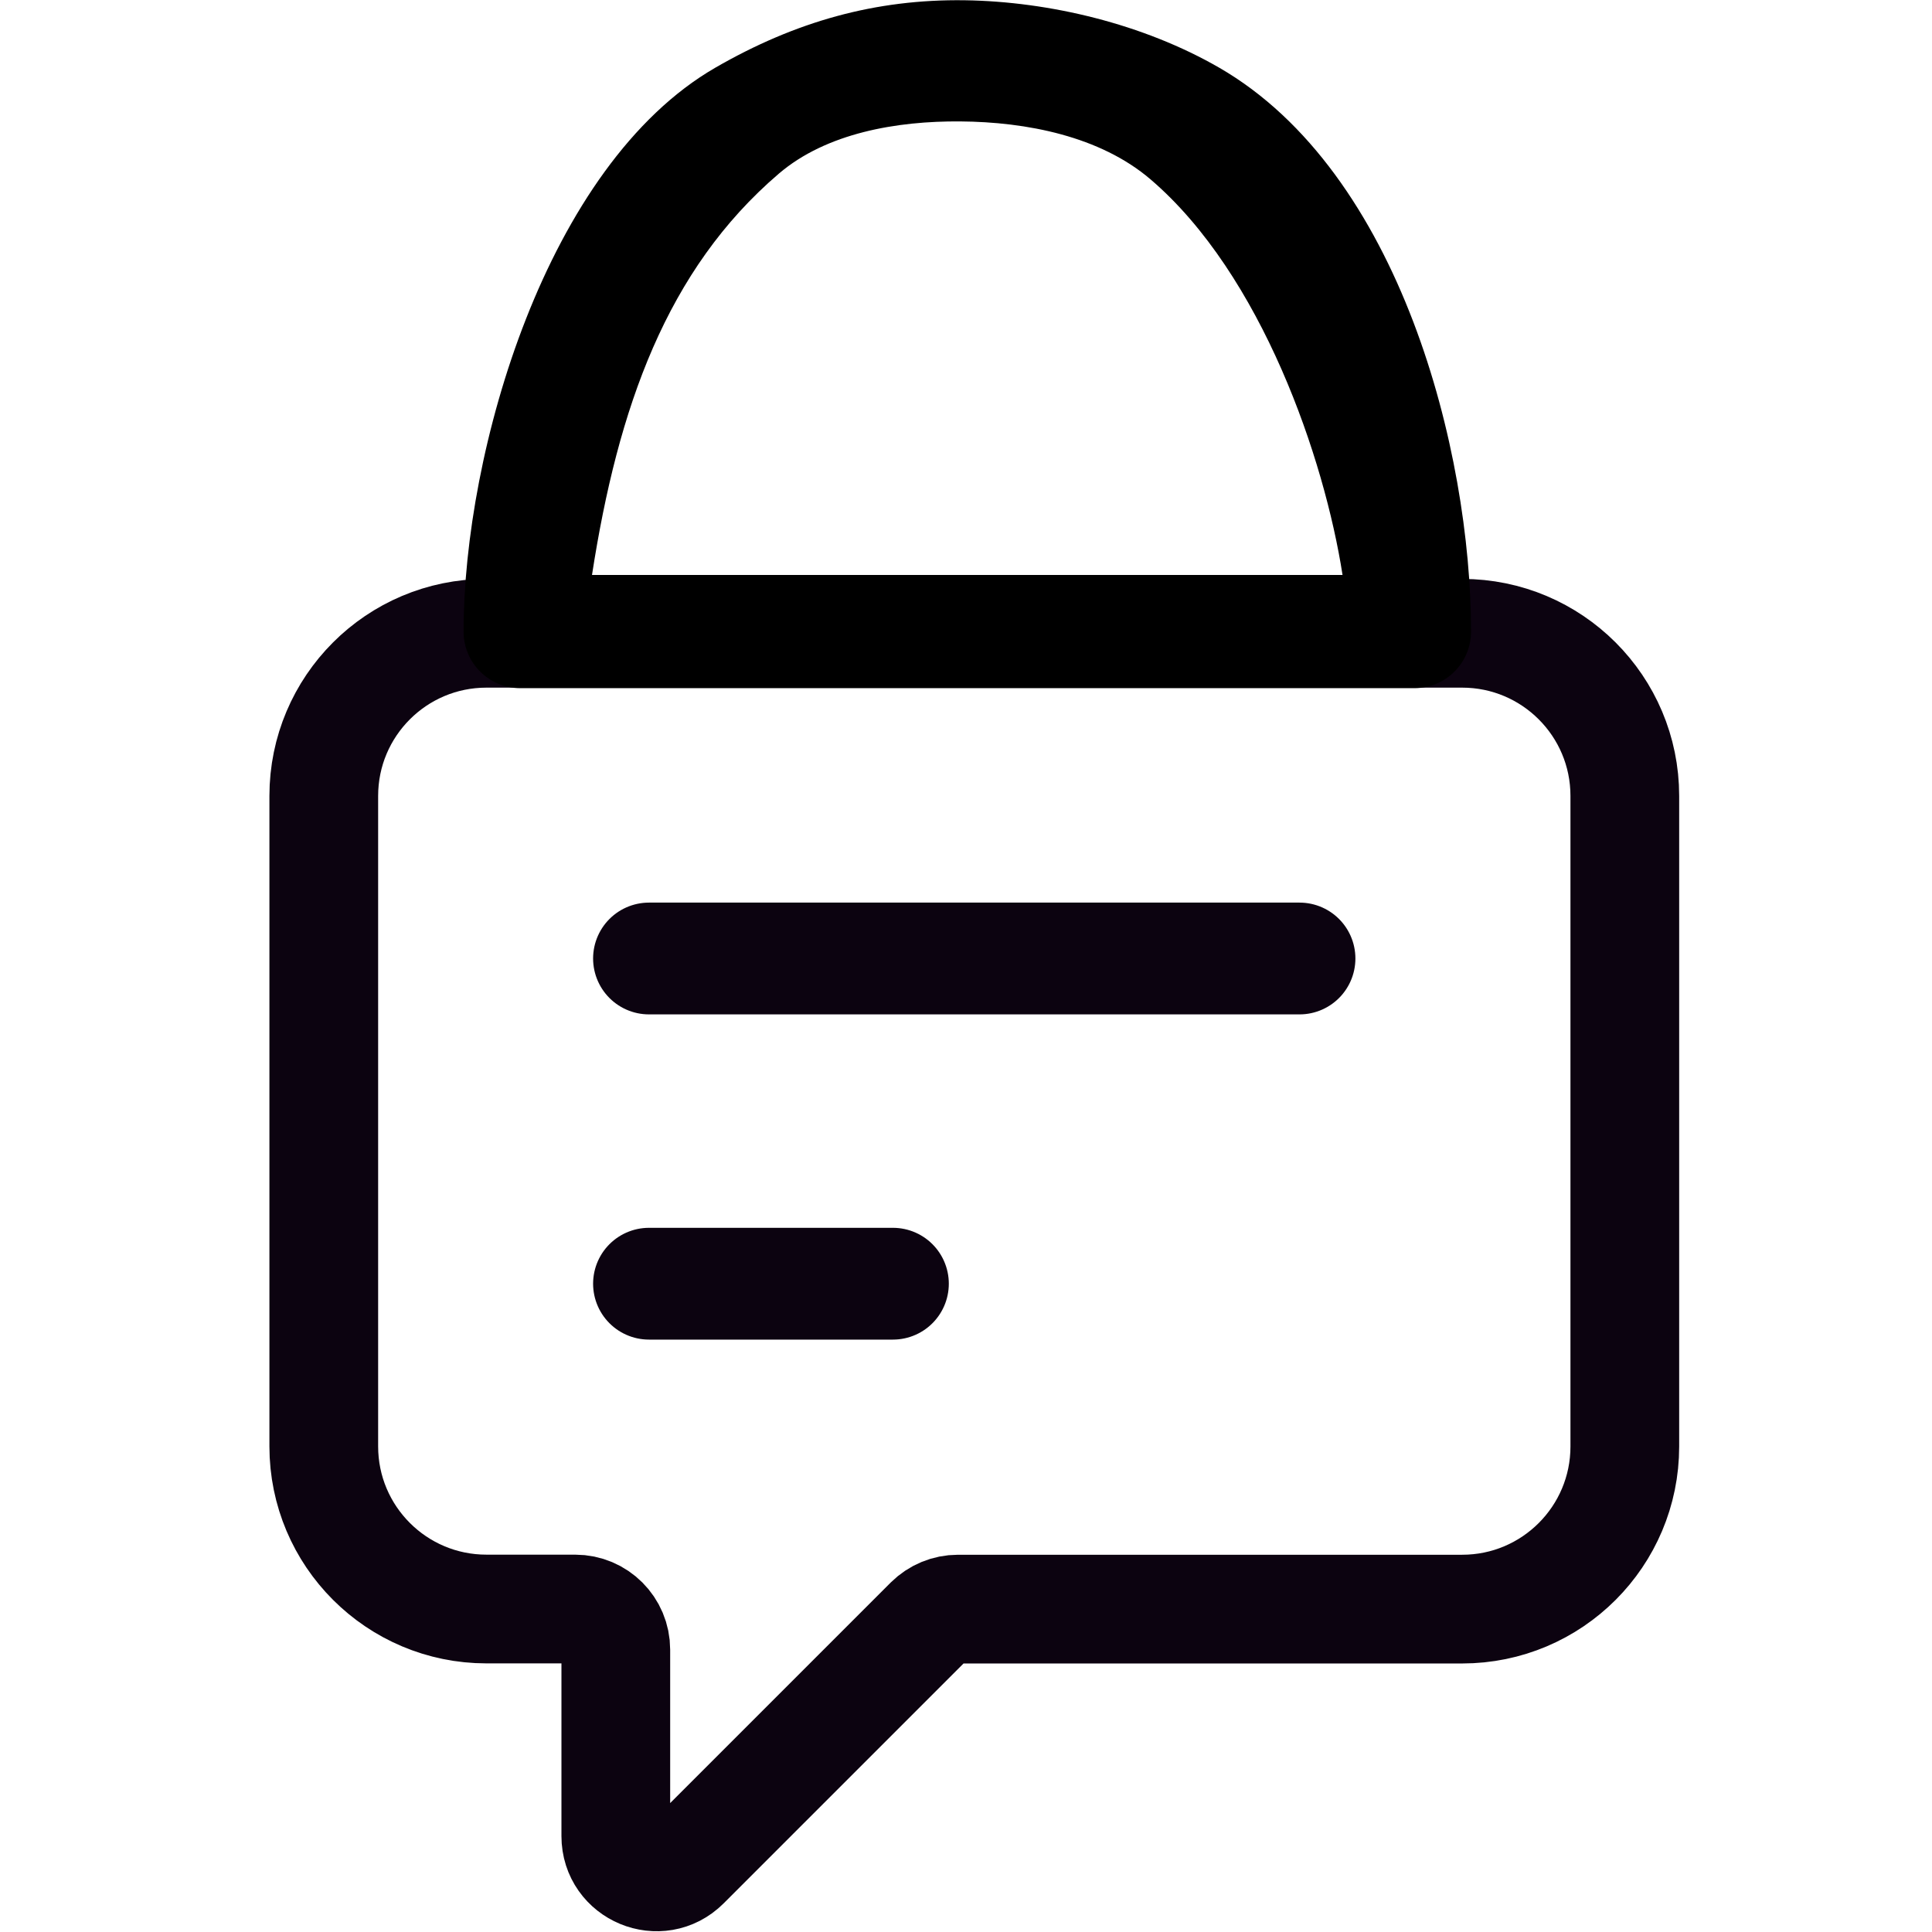
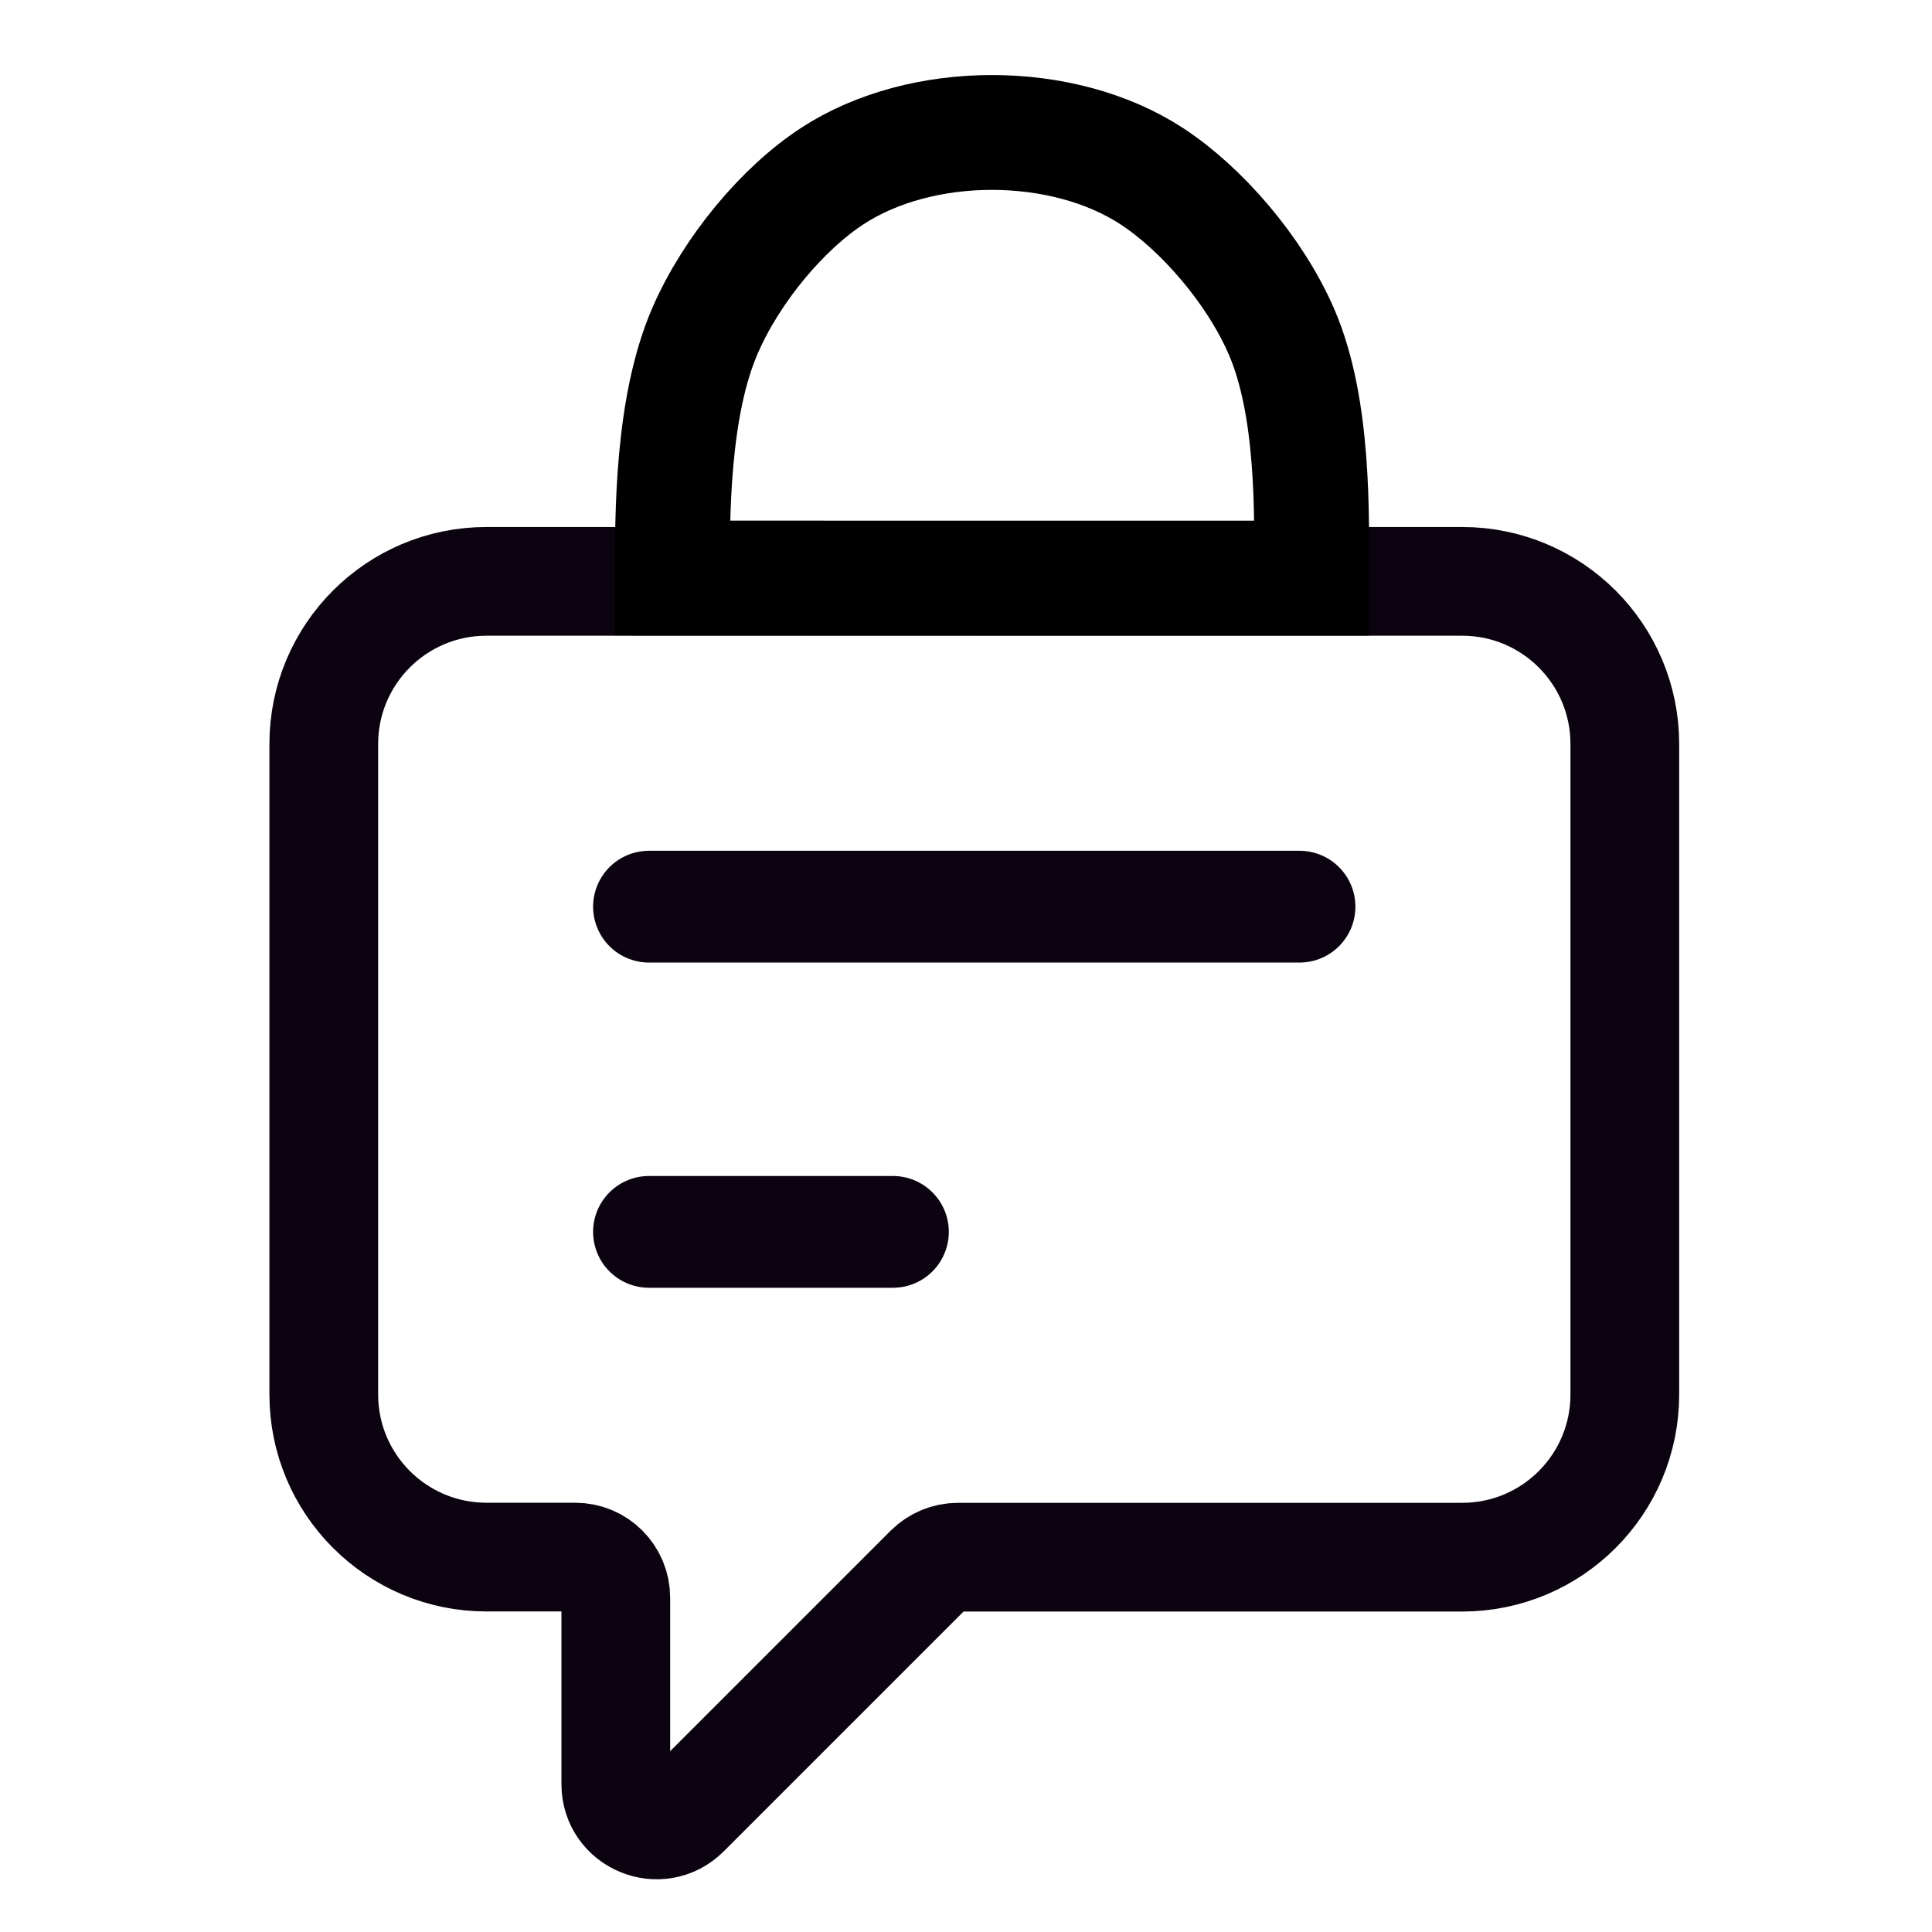
<svg xmlns="http://www.w3.org/2000/svg" width="800" height="800" viewBox="0 0 37.5 37.5" version="1.1" id="svg2">
  <defs id="defs2" />
  <g id="Page-1" stroke="none" stroke-width="1" fill="none" fill-rule="evenodd" transform="matrix(1.856025,0,0,1.856025,-3.556147,-2.604474)" style="stroke-width:1.375;stroke-dasharray:none">
    <g id="Message" style="stroke-width:1.375;stroke-dasharray:none">
      <rect id="Rectangle" fill-rule="nonzero" x="0" y="0" width="0" height="0" style="stroke-width:1.375;stroke-dasharray:none" />
-       <path d="m 5.302,9.727 c 0,-0.939 0.761,-1.701 1.701,-1.701 H 17.207 c 0.939,0 1.701,0.761 1.701,1.701 v 6.803 c 0,0.939 -0.761,1.701 -1.701,1.701 h -5.273 c -0.113,0 -0.221,0.045 -0.301,0.124 l -2.551,2.551 c -0.268,0.268 -0.726,0.078 -0.726,-0.301 v -1.95 c 0,-0.235 -0.19,-0.425 -0.425,-0.425 H 7.003 c -0.939,0 -1.701,-0.761 -1.701,-1.701 z" id="Path" stroke="#0c0310" stroke-width="2" stroke-linecap="round" style="stroke-width:1.137;stroke-dasharray:none" />
-       <line x1="8.703" y1="11.427" x2="15.506" y2="11.427" id="line1" stroke="#0c0310" stroke-width="2" stroke-linecap="round" style="stroke-width:1.169;stroke-dasharray:none" />
-       <line x1="8.703" y1="14.828" x2="11.254" y2="14.828" id="line2" stroke="#0c0310" stroke-width="2" stroke-linecap="round" style="stroke-width:1.169;stroke-dasharray:none" />
-       <path style="baseline-shift:baseline;display:inline;overflow:visible;opacity:1;fill:#000000;fill-rule:nonzero;stroke-width:1.137;stroke-linecap:round;stroke-linejoin:round;stroke-miterlimit:146.2;stroke-dasharray:none;paint-order:stroke markers fill;enable-background:accumulate;stop-color:#000000;stop-opacity:1" d="m 16.708,8.6 c 0.327,3.06e-5 0.592,-0.265 0.592,-0.592 0,-1.881 -0.737,-4.802 -2.634,-5.897 C 13.874,1.654 12.891,1.419 12.005,1.406 11.071,1.393 10.234,1.628 9.397,2.111 7.628,3.133 6.764,6.127 6.764,8.008 c -3.02e-5,0.327 0.265,0.592 0.592,0.592 H 12.033 Z M 15.957,7.416 H 12.033 8.107 c 0.271,-1.75 0.781,-3.193 1.953,-4.196 0.5,-0.428 1.239,-0.552 1.897,-0.547 0.694,0.005 1.464,0.155 1.991,0.606 1.165,0.996 1.82,2.926 2.008,4.137 z" id="path2" />
+       <path d="m 5.302,9.184 c 0,-0.939 0.761,-1.701 1.701,-1.701 H 17.207 c 0.939,0 1.701,0.761 1.701,1.701 v 6.803 c 0,0.939 -0.761,1.701 -1.701,1.701 h -5.273 c -0.113,0 -0.221,0.045 -0.301,0.124 l -2.551,2.551 C 8.814,20.63 8.356,20.441 8.356,20.062 V 18.112 c 0,-0.235 -0.19,-0.425 -0.425,-0.425 H 7.003 c -0.939,0 -1.701,-0.761 -1.701,-1.701 z" id="Path" stroke="#0c0310" stroke-width="2" stroke-linecap="round" style="stroke-width:1.137;stroke-dasharray:none" />
+       <line x1="8.703" y1="10.885" x2="15.506" y2="10.885" id="line1" stroke="#0c0310" stroke-width="2" stroke-linecap="round" style="stroke-width:1.169;stroke-dasharray:none" />
+       <line x1="8.703" y1="14.286" x2="11.254" y2="14.286" id="line2" stroke="#0c0310" stroke-width="2" stroke-linecap="round" style="stroke-width:1.169;stroke-dasharray:none" />
+       <path id="path1" style="stroke:#000000;stroke-width:1.201;stroke-linecap:round;stroke-miterlimit:146.2;stroke-dasharray:none;paint-order:stroke fill markers" d="m 8.947,7.448 c 10e-8,-0.664 -0.004,-1.792 0.344,-2.591 0.278,-0.638 0.81,-1.273 1.327,-1.611 0.932,-0.61 2.41,-0.61 3.343,10e-8 0.519,0.339 1.076,0.979 1.357,1.627 0.343,0.794 0.315,1.914 0.315,2.576 h -3.343 z" />
    </g>
  </g>
</svg>
